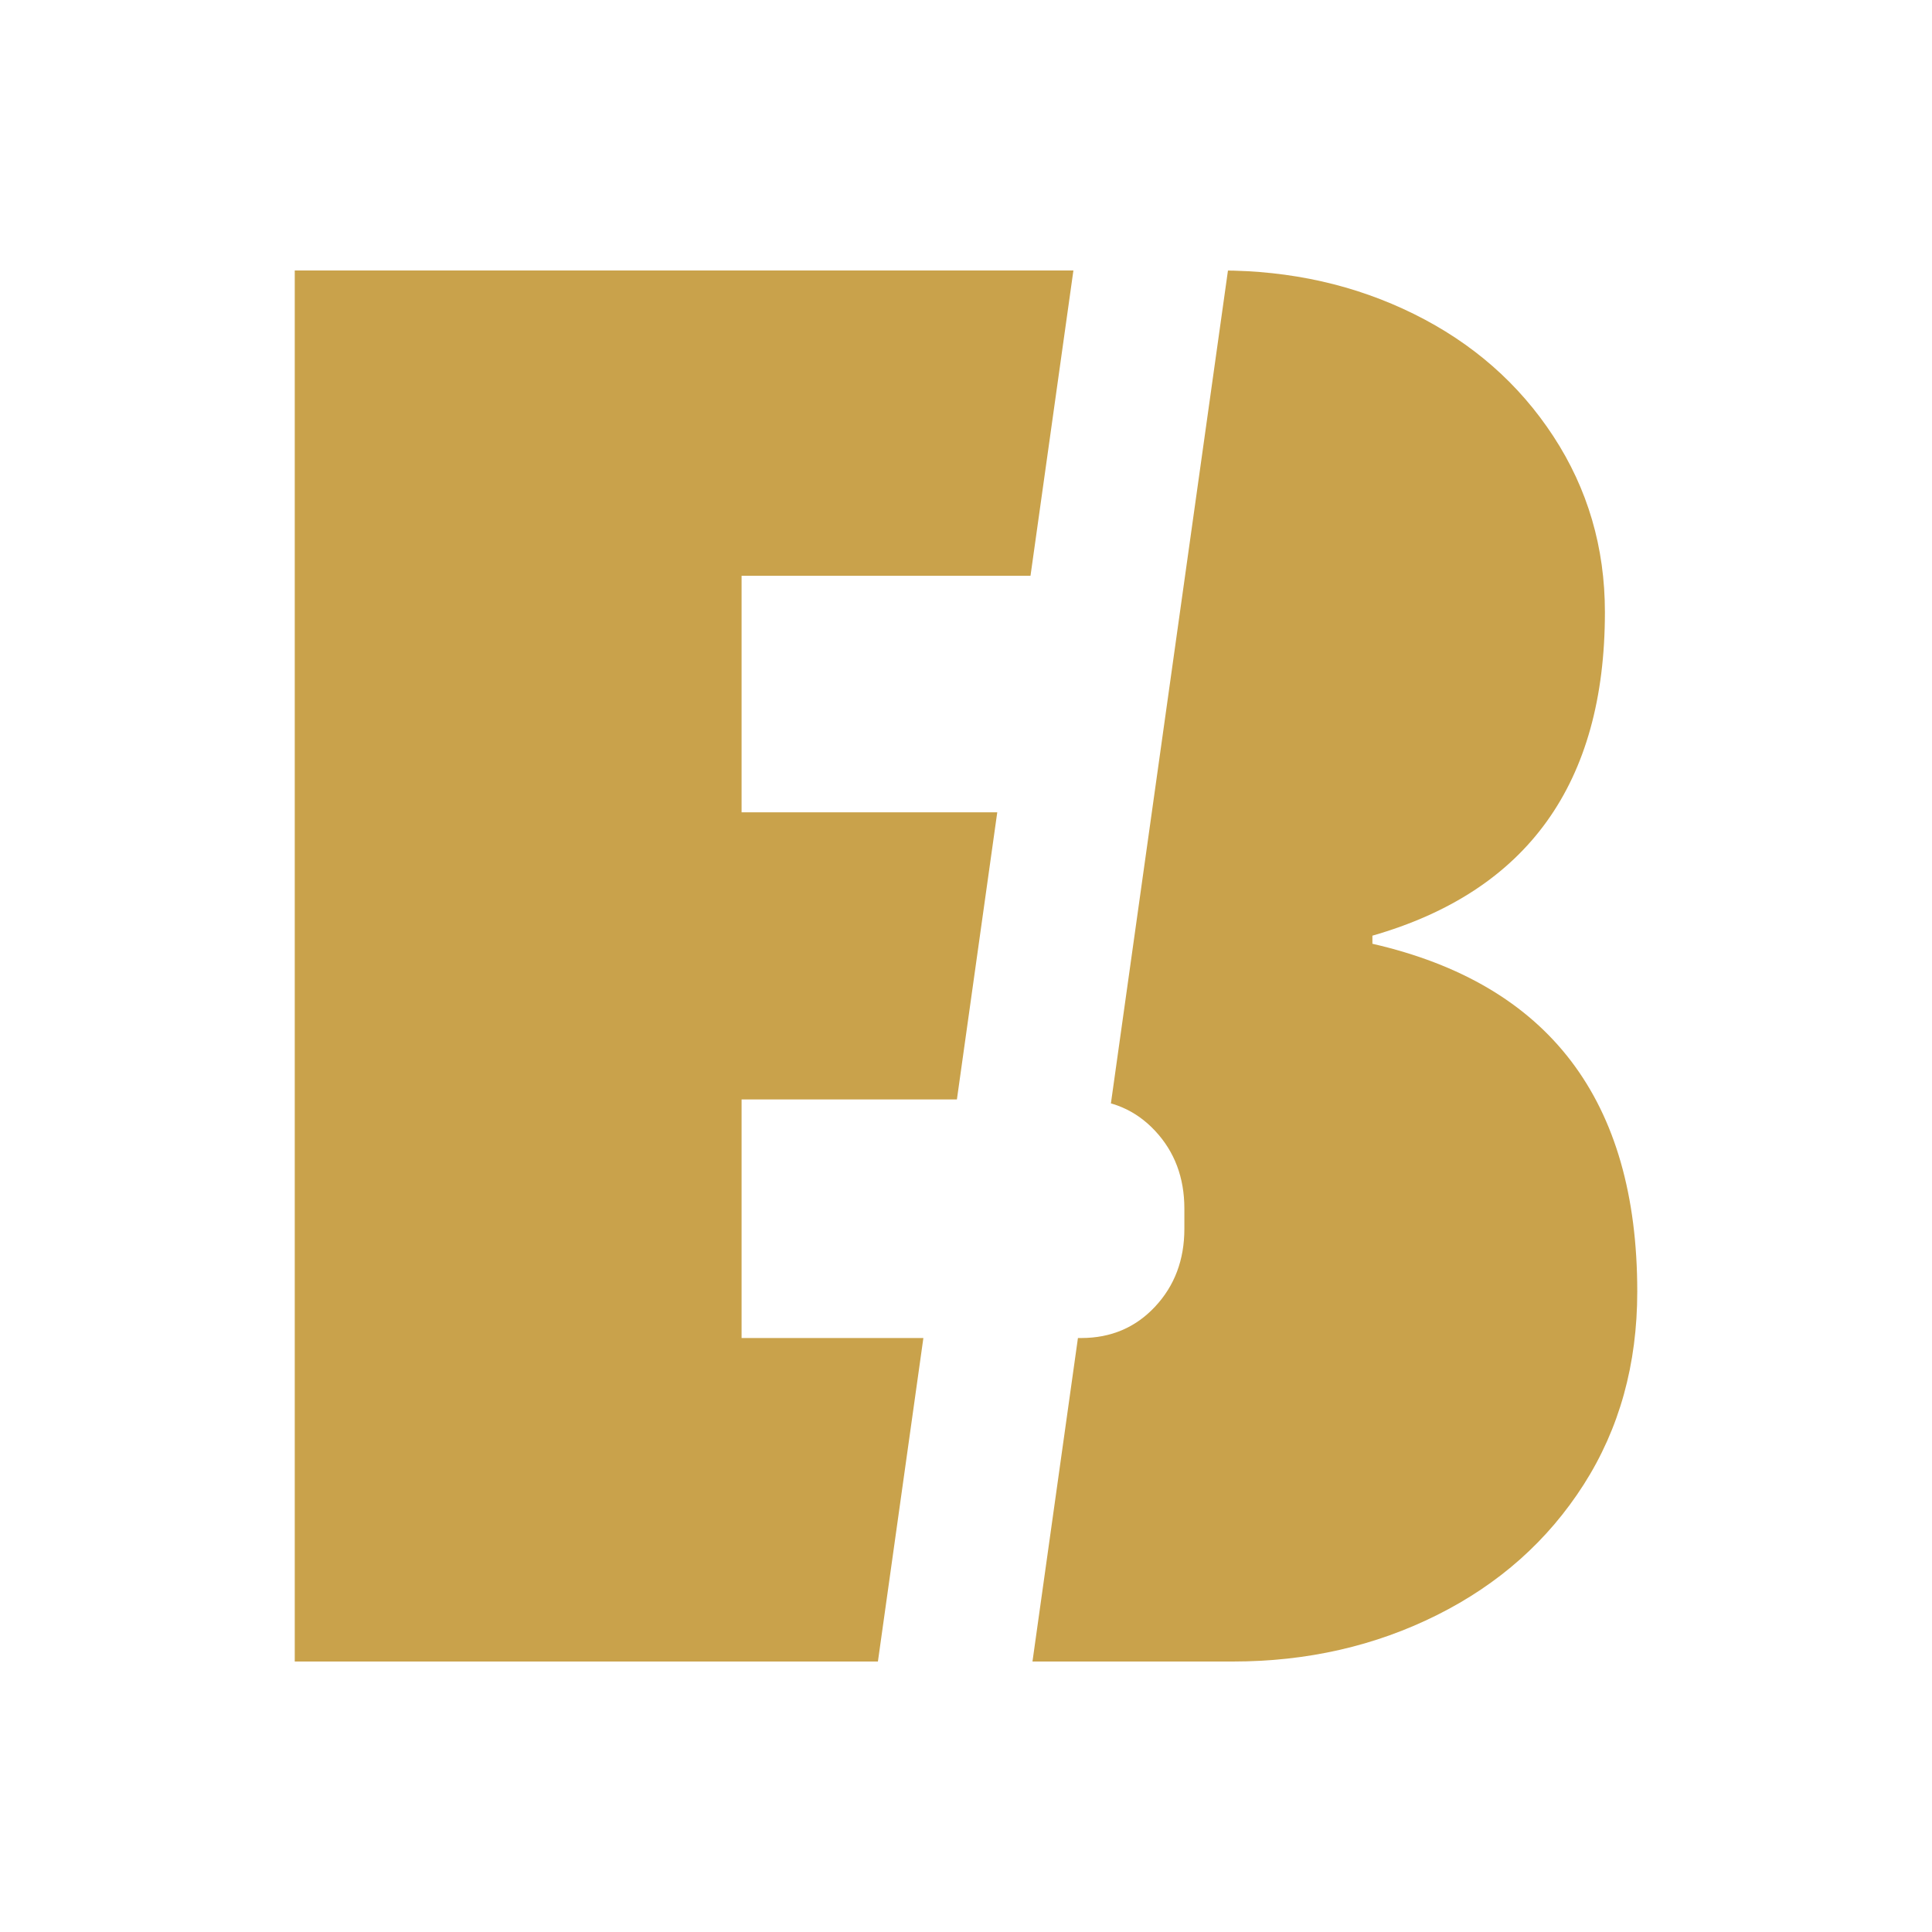
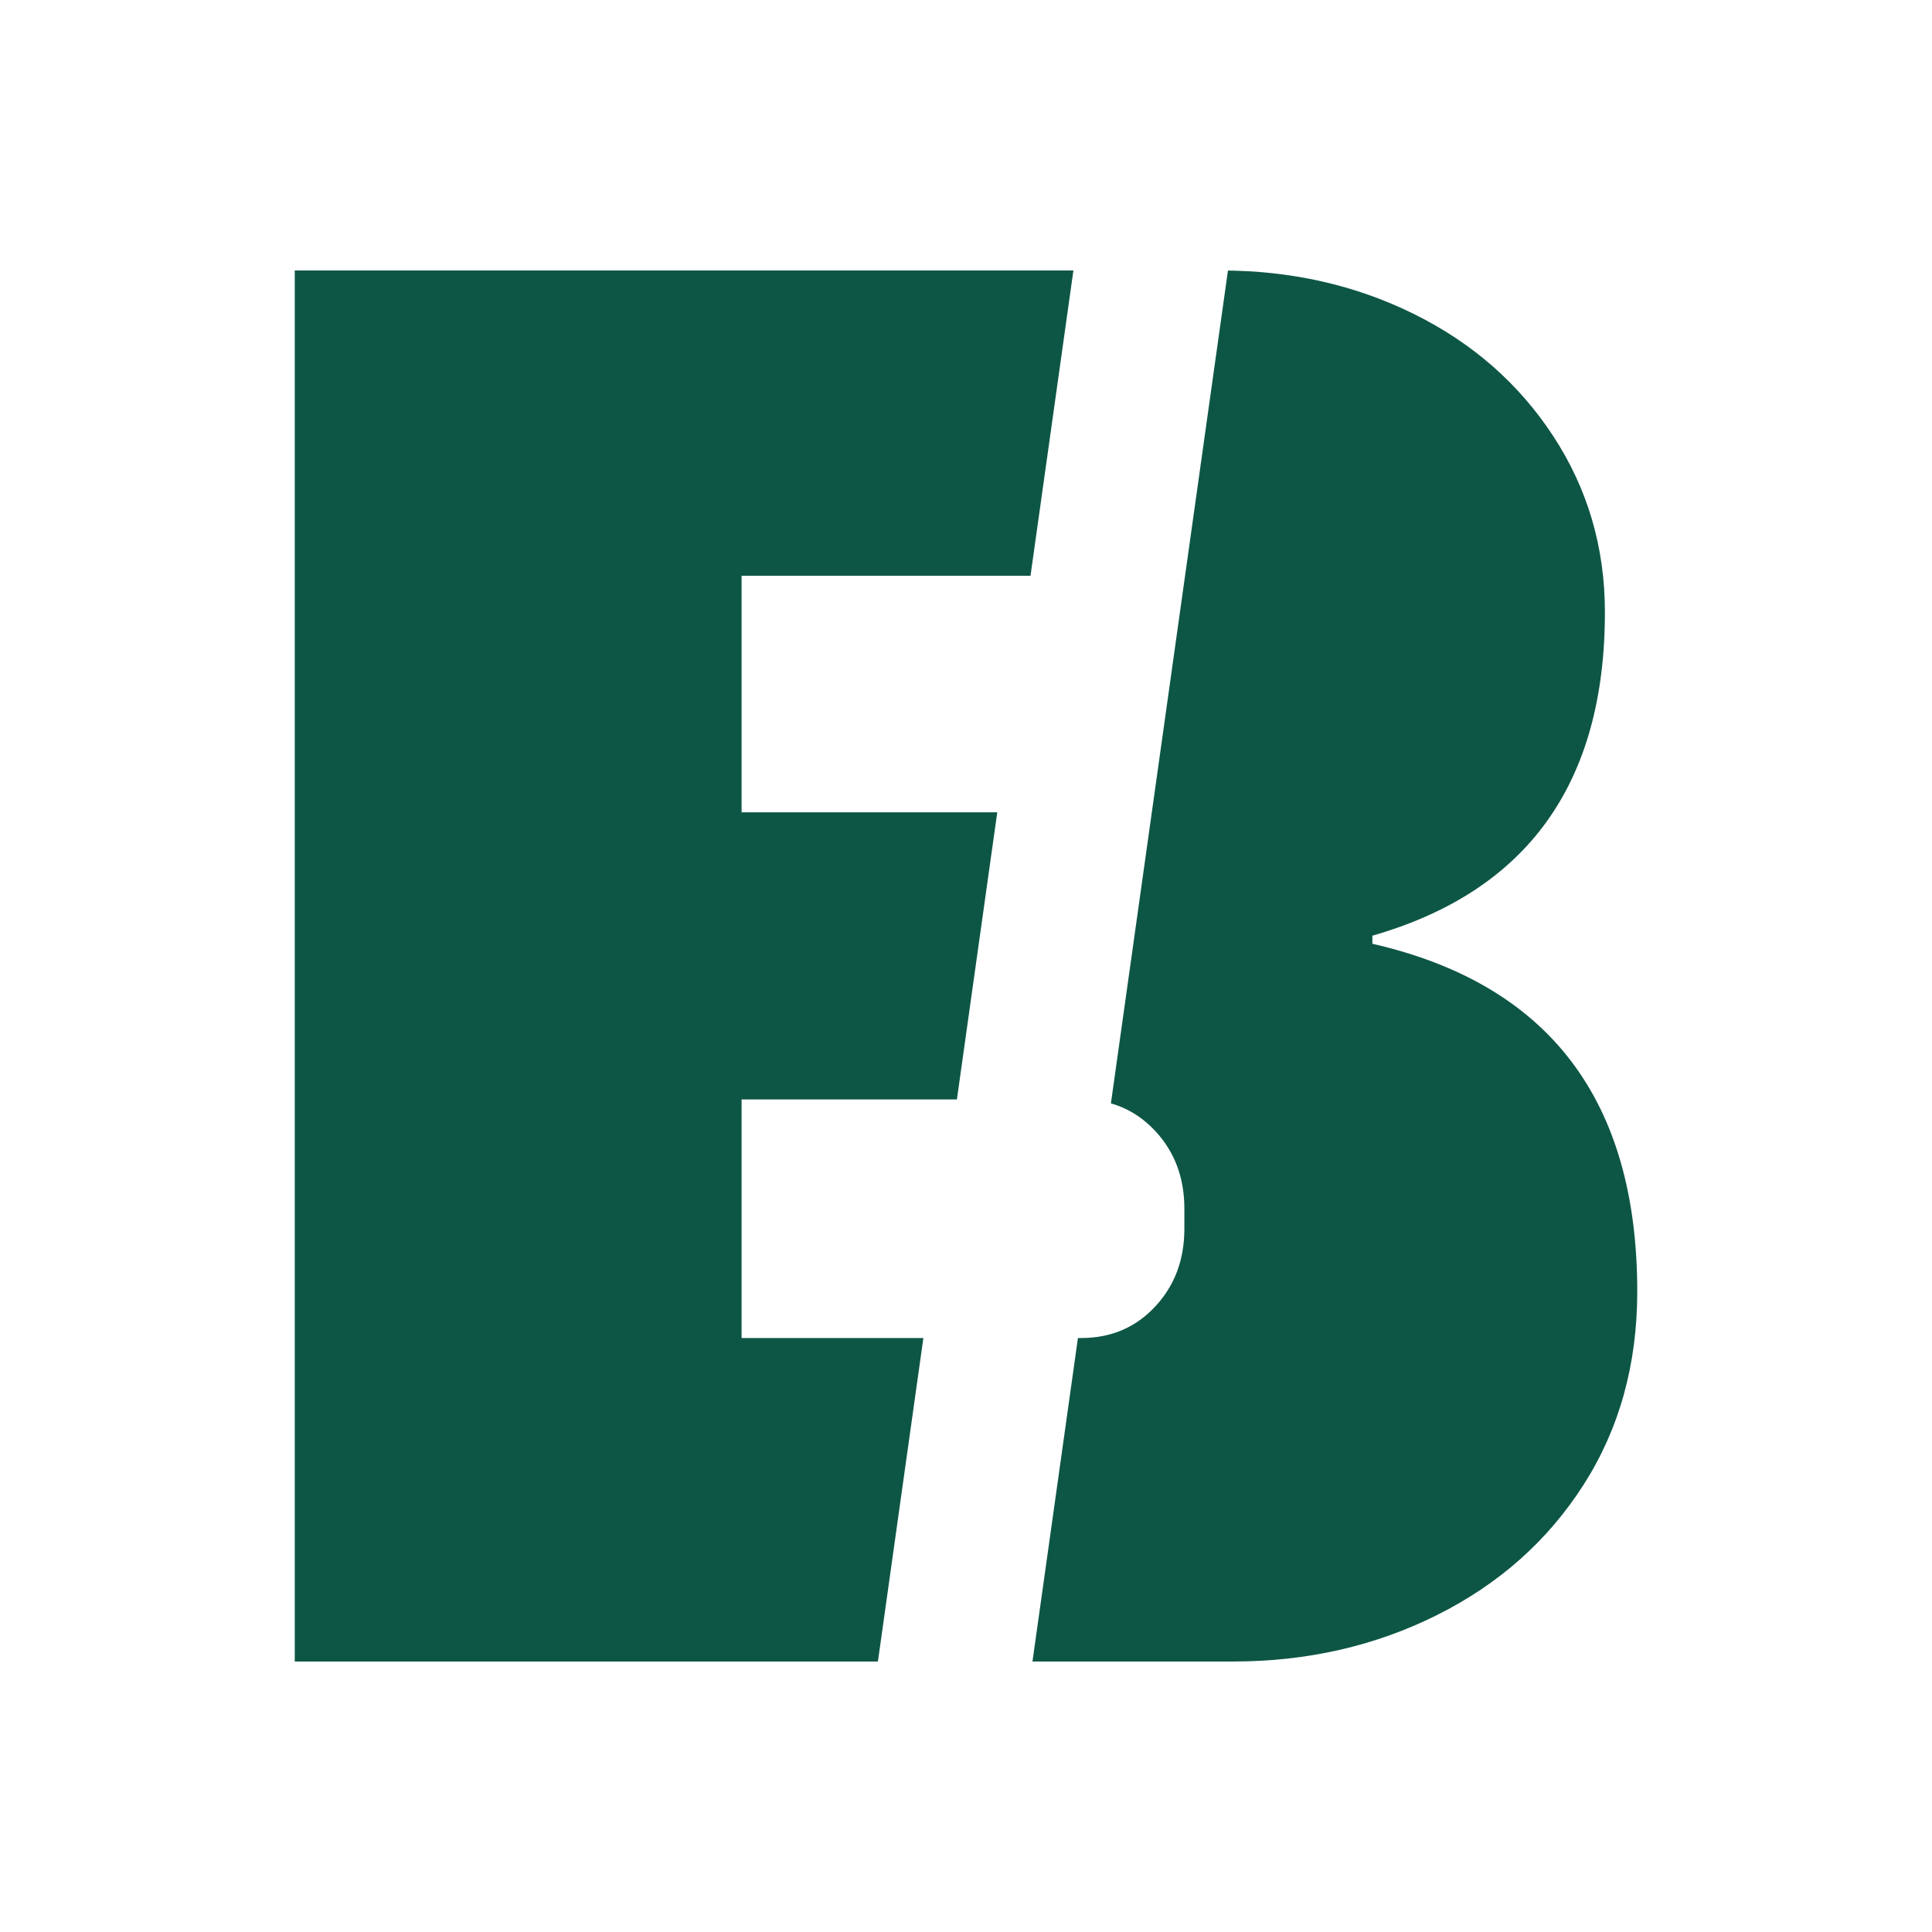
<svg xmlns="http://www.w3.org/2000/svg" viewBox="0 0 100 100">
  <defs>
    <clipPath id="sl">
      <path d="M0,0 H57.527 L43.473,100 H0 Z" />
    </clipPath>
    <clipPath id="sr">
      <path d="M65.527,0 H100 V100 H51.473 Z" />
    </clipPath>
  </defs>
  <g clip-path="url(#sl)">
-     <path fill="#C9A24B" transform="translate(7.512 86.000) scale(0.104651 -0.104651)" d="M722 519Q722 392 607 359V355Q738 325 738 183Q738 129 711.5 87.5Q685 46 639.0 23.0Q593 0 538 0H74V688H532Q584 688 627.5 666.5Q671 645 696.5 606.0Q722 567 722 519ZM295 420H447Q469 420 483.5 435.5Q498 451 498 474V484Q498 506 483.0 521.5Q468 537 447 537H295ZM295 160H463Q485 160 499.5 175.5Q514 191 514 214V224Q514 247 499.5 262.5Q485 278 463 278H295Z" />
+     <path fill="#0D5645" transform="translate(7.512 86.000) scale(0.104651 -0.104651)" d="M722 519Q722 392 607 359V355Q738 325 738 183Q738 129 711.5 87.5Q685 46 639.0 23.0Q593 0 538 0H74V688H532Q584 688 627.5 666.5Q671 645 696.5 606.0Q722 567 722 519ZM295 420H447Q469 420 483.5 435.5Q498 451 498 474V484Q498 506 483.0 521.5Q468 537 447 537H295ZM295 160H463Q485 160 499.5 175.5Q514 191 514 214V224Q514 247 499.5 262.5Q485 278 463 278H295Z" />
  </g>
  <g clip-path="url(#sr)">
-     <path fill="#C9A24B" transform="translate(7.512 86.000) scale(0.104651 -0.104651)" d="M722 519Q722 392 607 359V355Q738 325 738 183Q738 129 711.5 87.5Q685 46 639.0 23.0Q593 0 538 0H74V688H532Q584 688 627.5 666.5Q671 645 696.5 606.0Q722 567 722 519ZM295 420H447Q469 420 483.5 435.5Q498 451 498 474V484Q498 506 483.0 521.5Q468 537 447 537H295ZM295 160H463Q485 160 499.5 175.5Q514 191 514 214V224Q514 247 499.5 262.5Q485 278 463 278H295Z" />
+     <path fill="#0D5645" transform="translate(7.512 86.000) scale(0.104651 -0.104651)" d="M722 519Q722 392 607 359V355Q738 325 738 183Q738 129 711.5 87.5Q685 46 639.0 23.0Q593 0 538 0H74V688H532Q584 688 627.5 666.5Q671 645 696.5 606.0Q722 567 722 519ZM295 420H447Q469 420 483.5 435.5Q498 451 498 474V484Q498 506 483.0 521.5Q468 537 447 537H295ZM295 160H463Q485 160 499.5 175.5Q514 191 514 214V224Q514 247 499.5 262.5Q485 278 463 278H295Z" />
  </g>
</svg>
